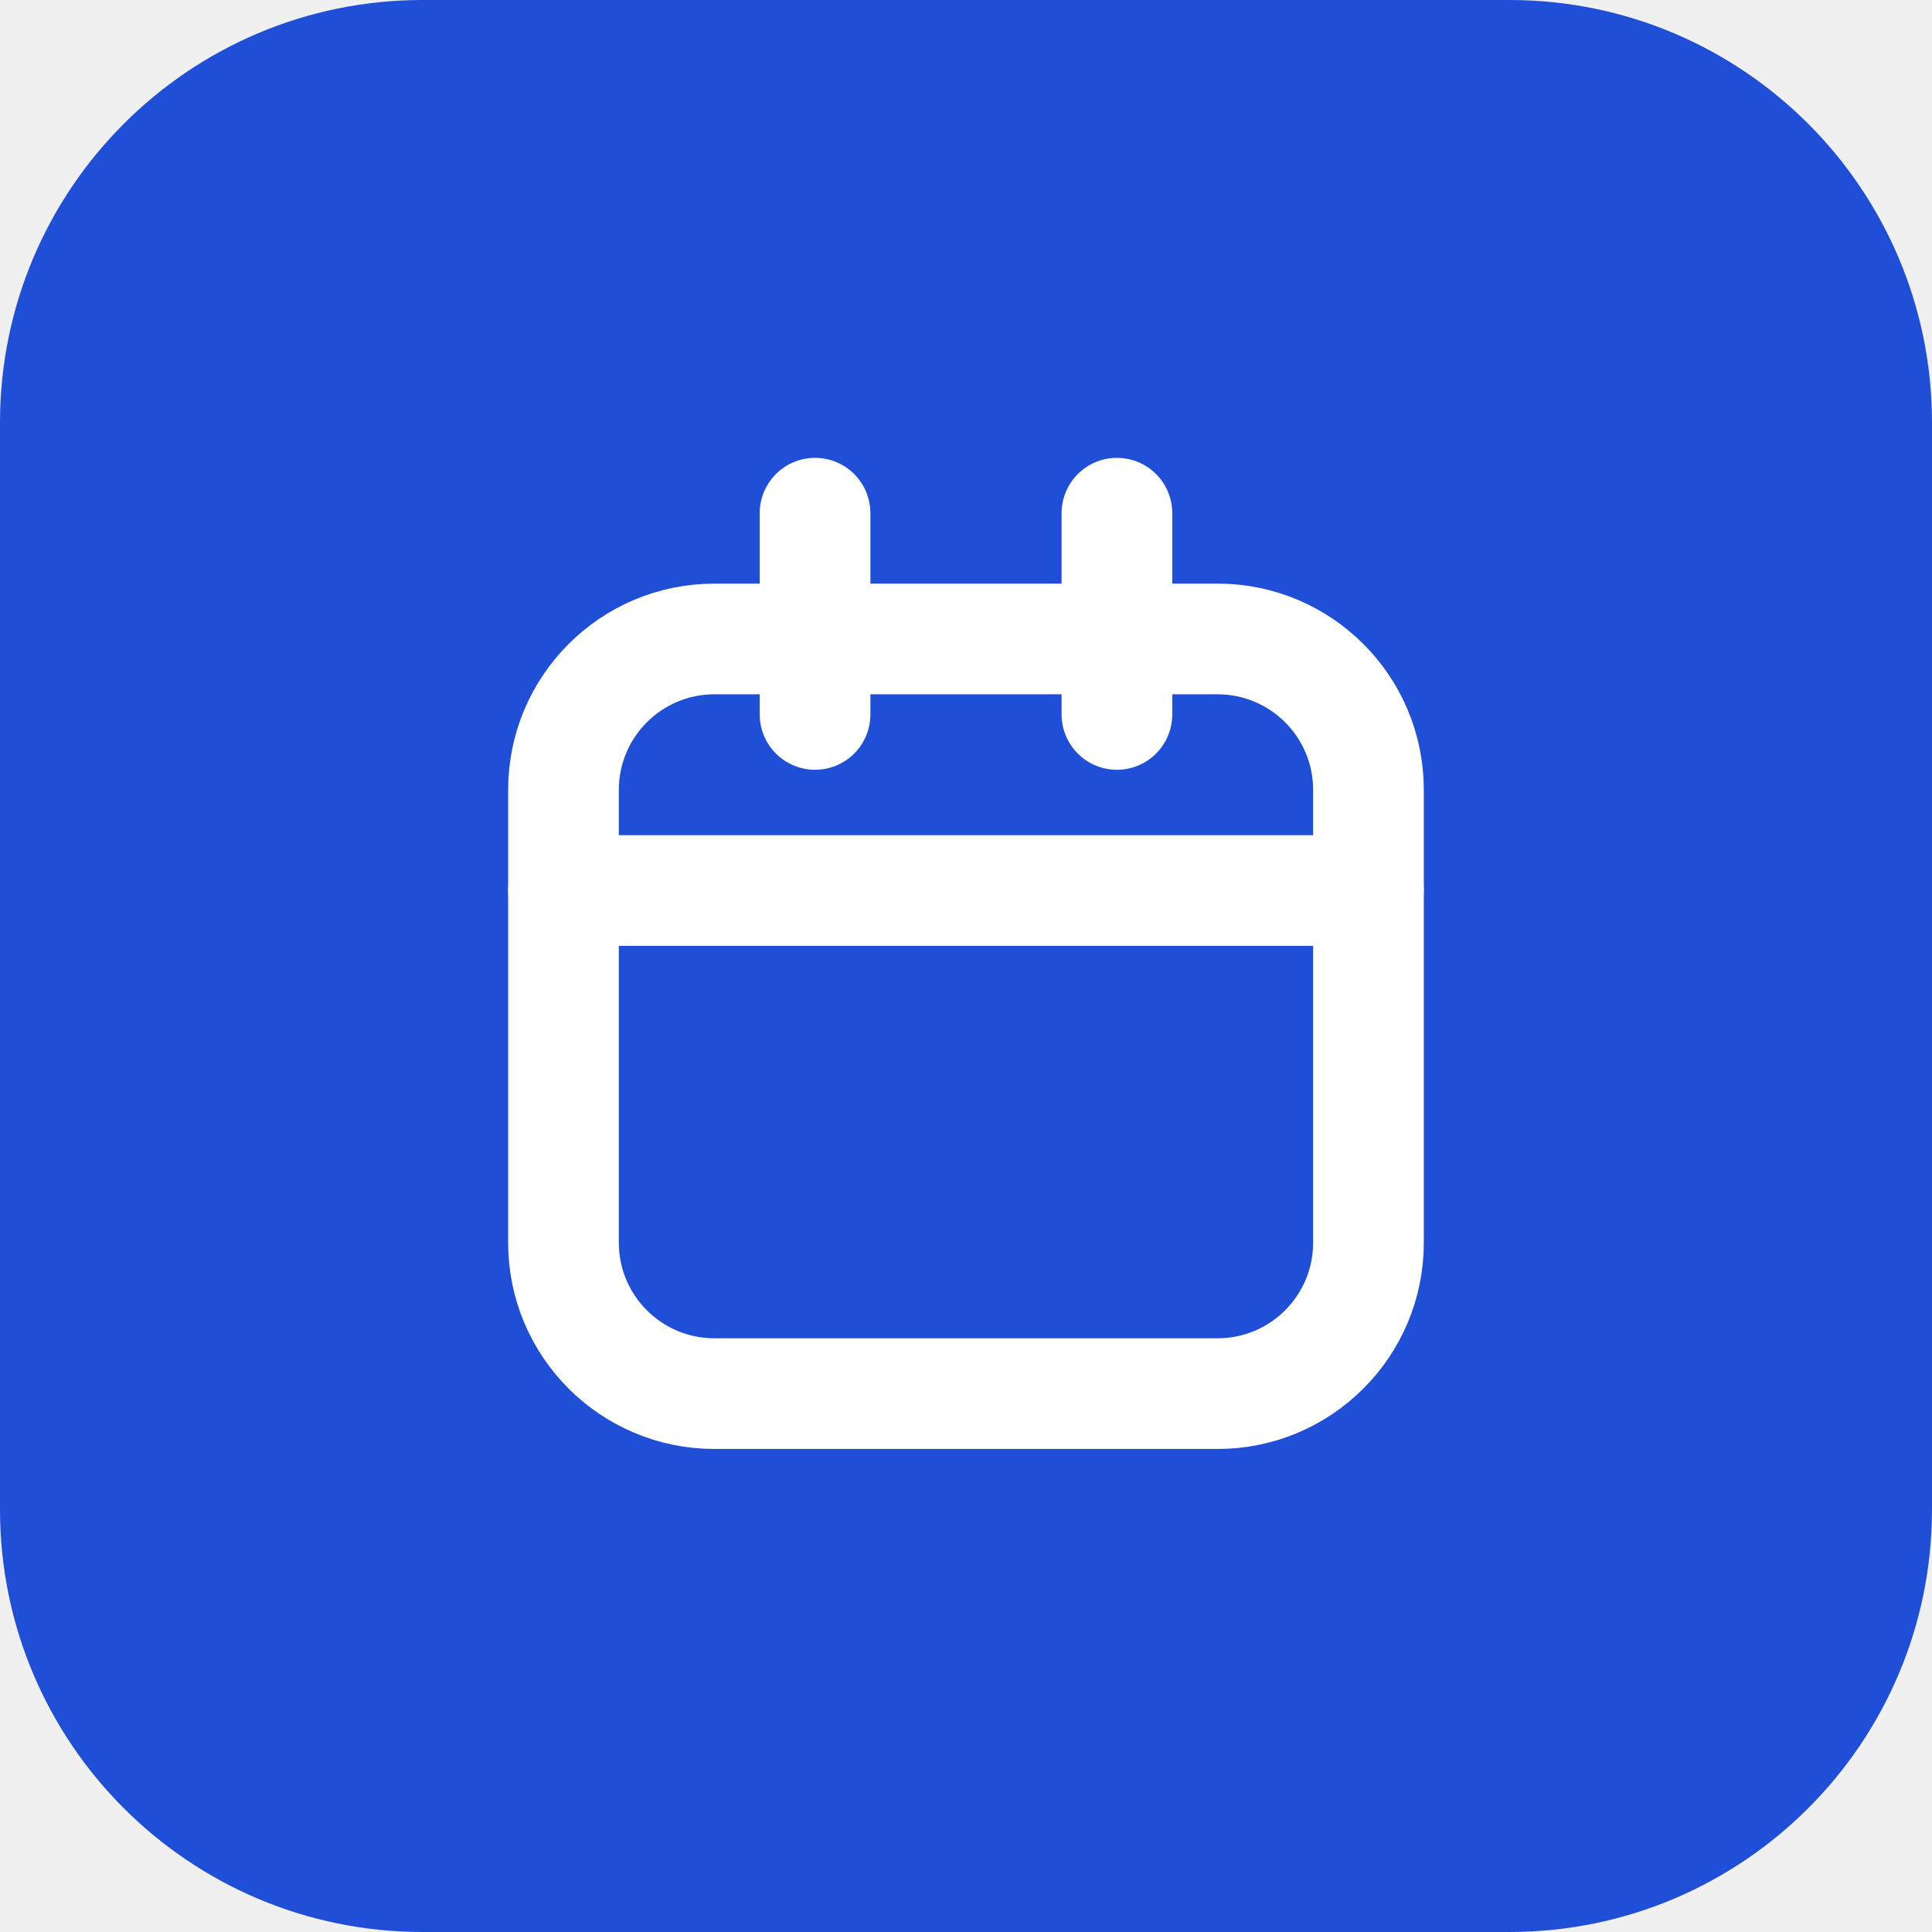
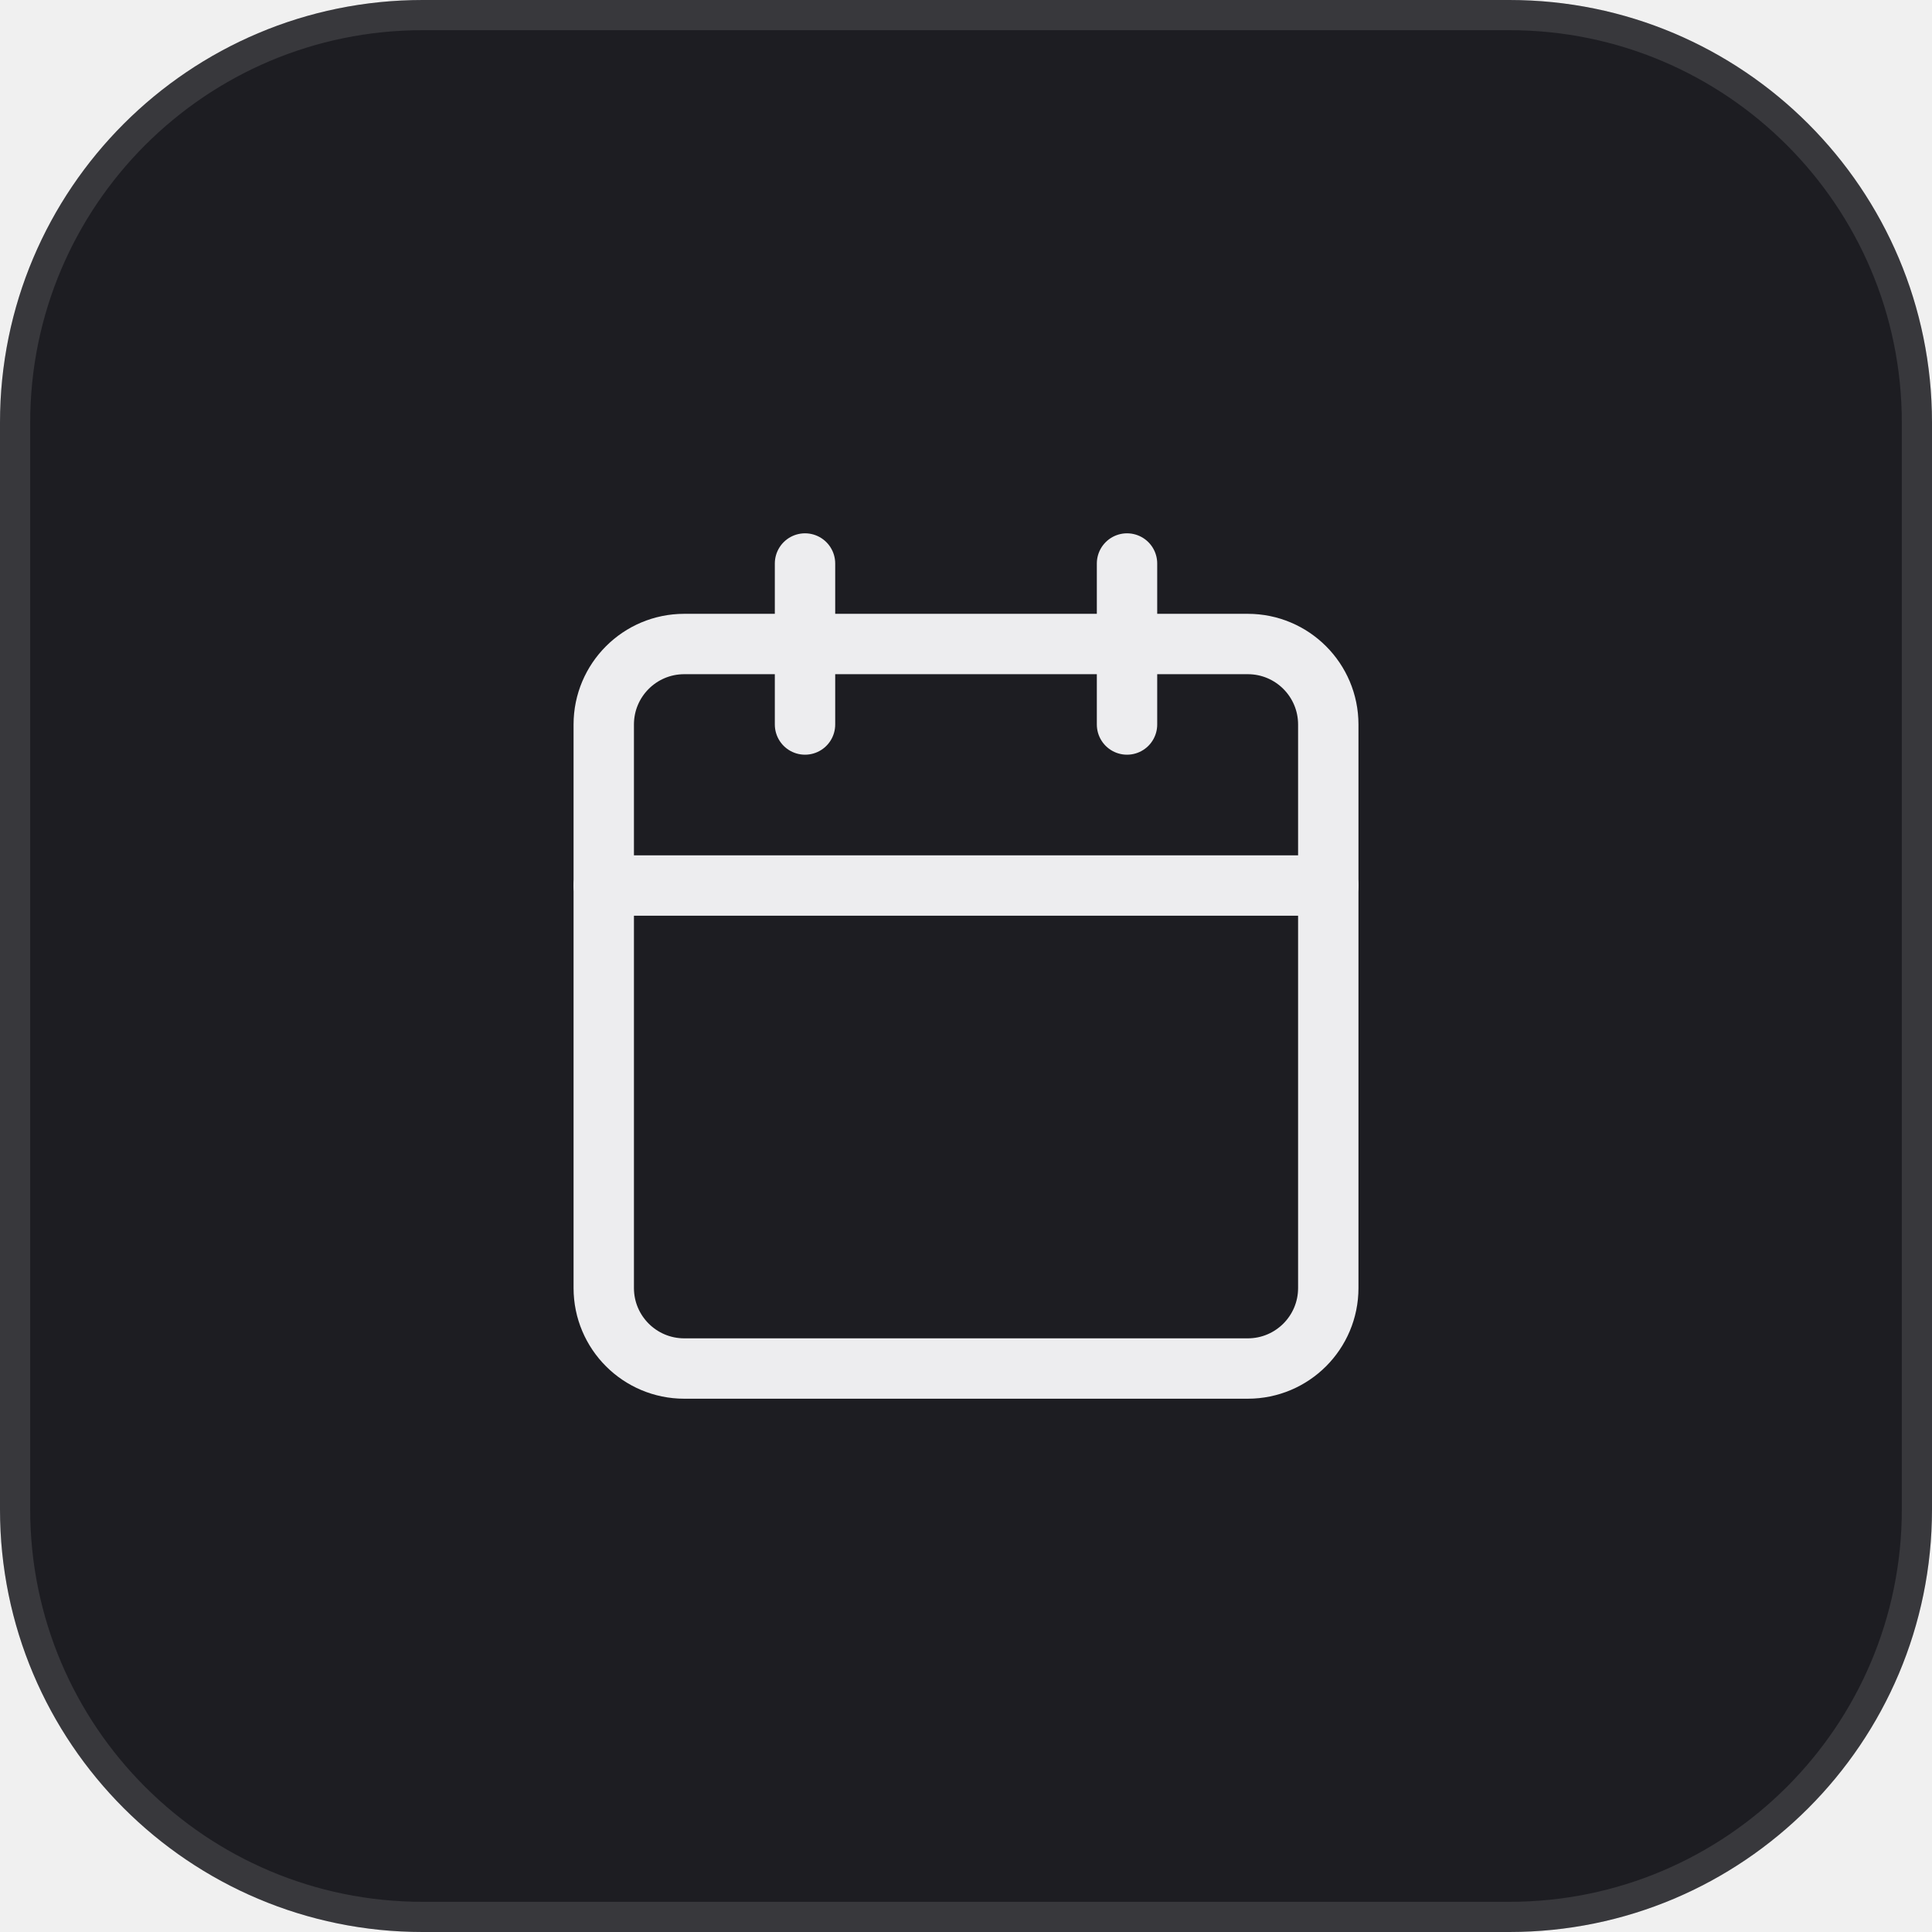
<svg xmlns="http://www.w3.org/2000/svg" viewBox="0 0 512 512">
-   <rect width="512" height="512" rx="112" fill="#1e4fd6" />
-   <g transform="translate(96 96) scale(13.333)" fill="none" stroke="#fff" stroke-width="2.2" stroke-linecap="round" stroke-linejoin="round">
-     <rect x="4" y="5.5" width="16" height="15" rx="3" />
-     <path d="M4 10.5h16M9 3v4M15 3v4" />
+   <rect width="512" height="512" rx="112" fill="#1d1d22" />
+   <rect x="4" y="4" width="504" height="504" rx="108" fill="none" stroke="#ffffff" stroke-opacity=".12" stroke-width="8" />
+   <g transform="translate(128 128) scale(10.667)" fill="none" stroke="#ededef" stroke-width="1.5" stroke-linecap="round" stroke-linejoin="round">
+     <path d="M8 2v4" />
+     <path d="M16 2v4" />
+     <rect width="18" height="18" x="3" y="4" rx="2" />
+     <path d="M3 10h18" />
  </g>
</svg>
